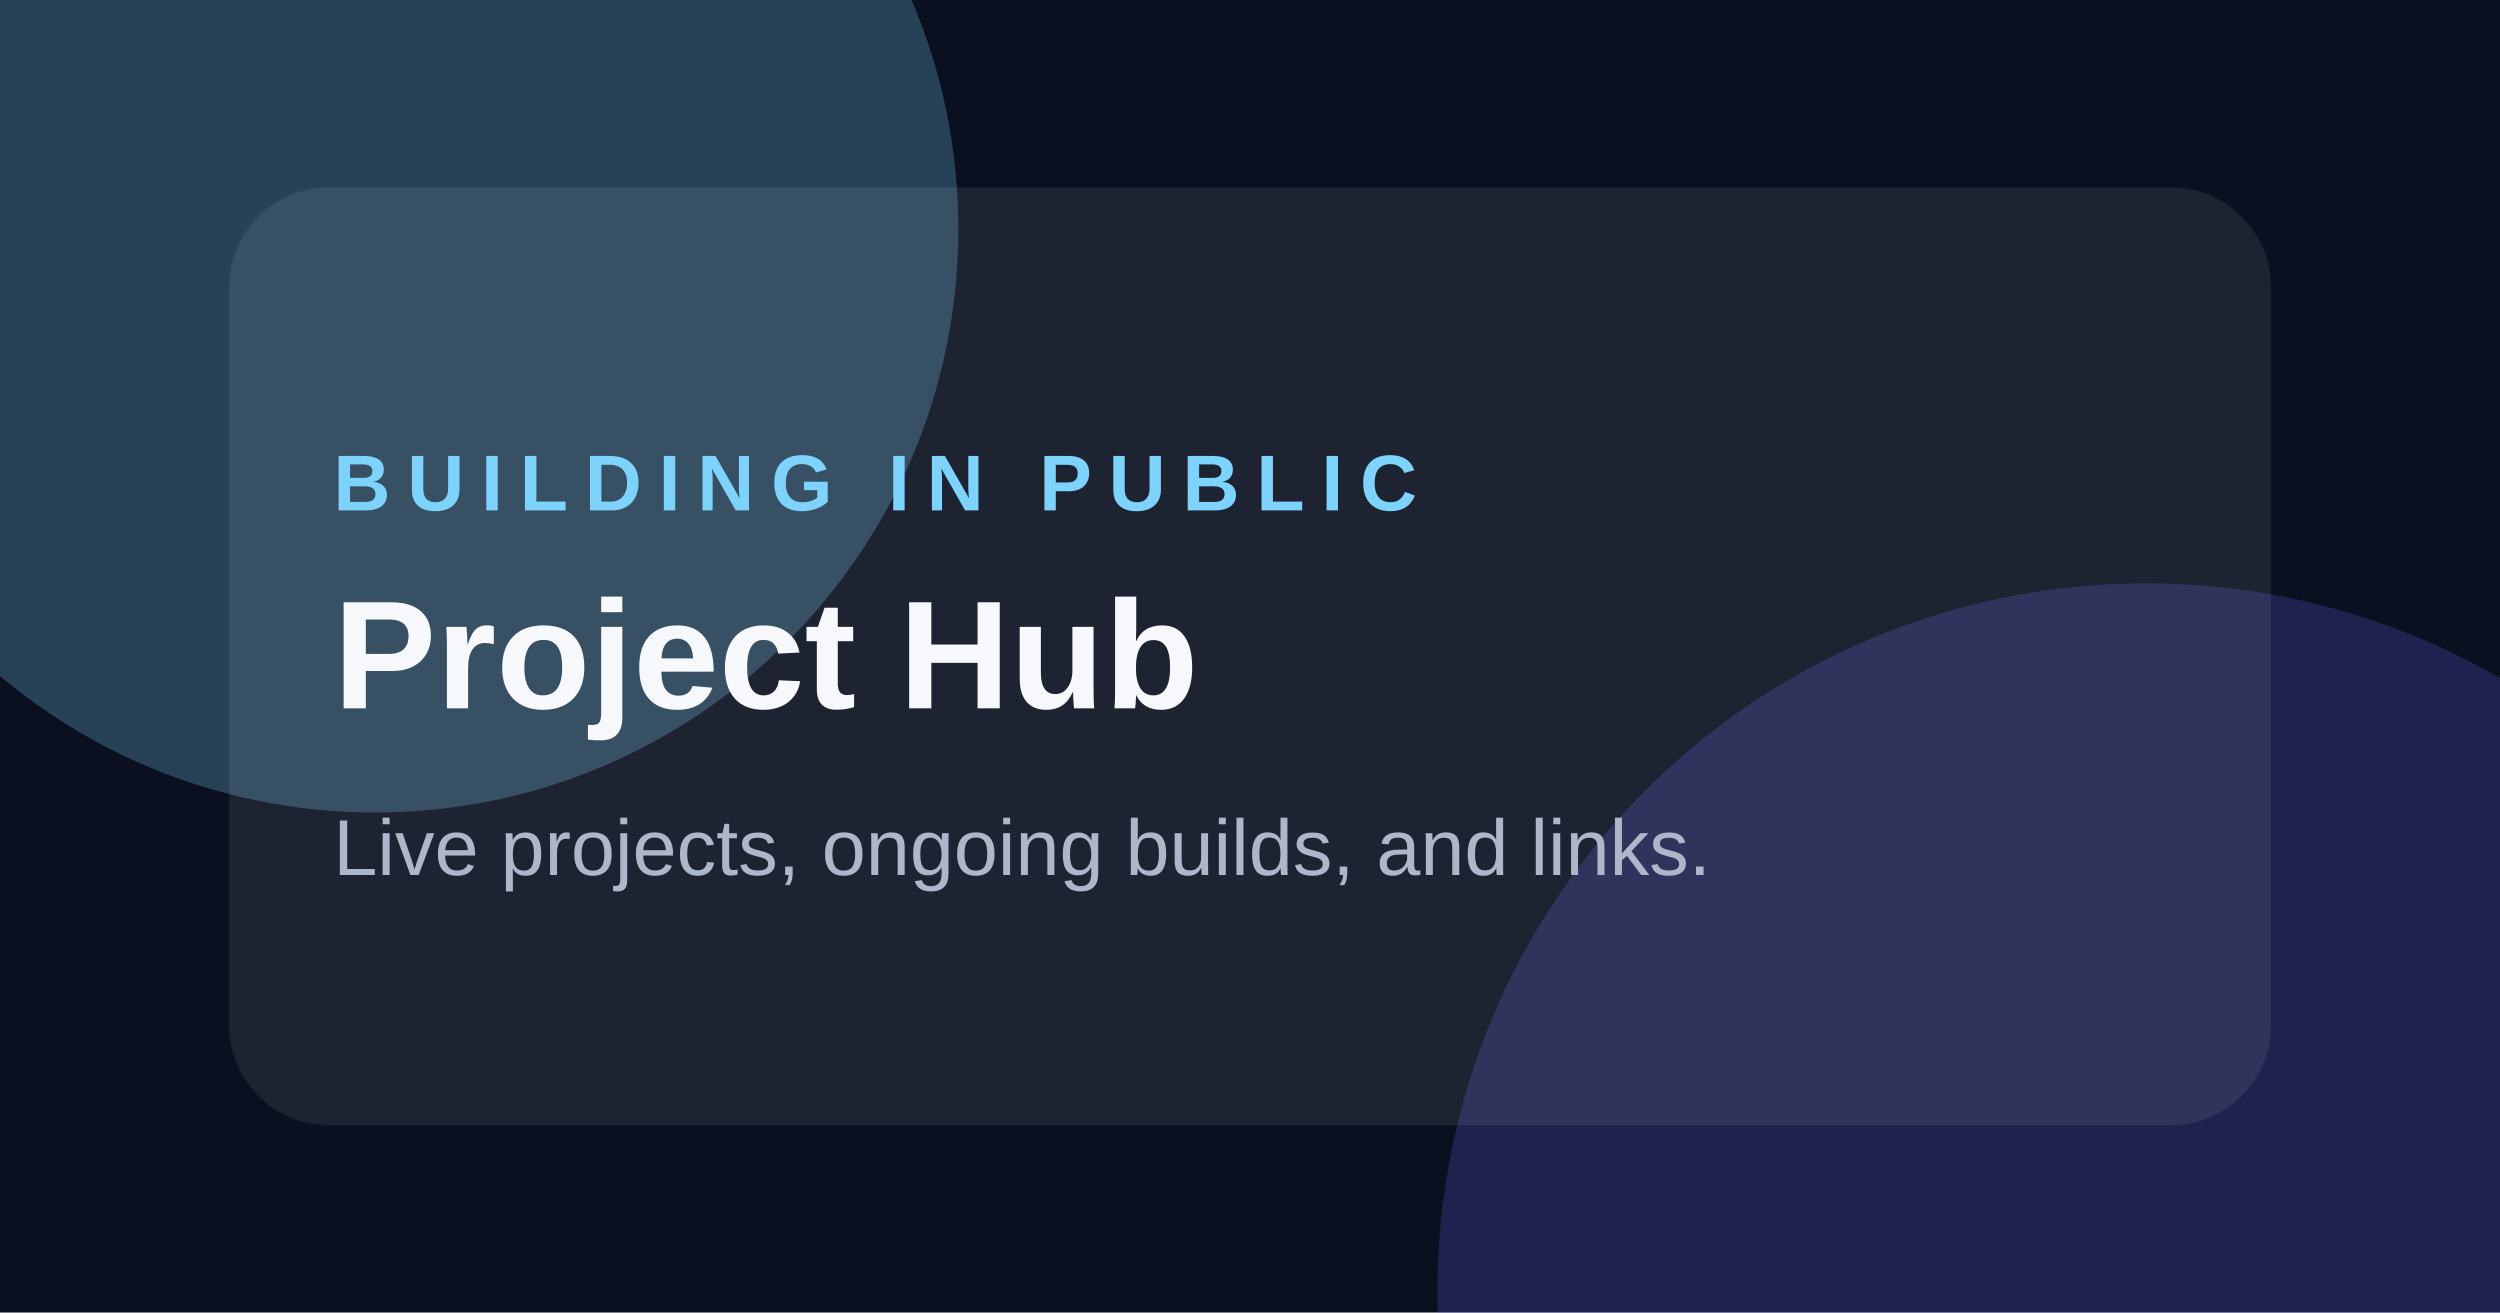
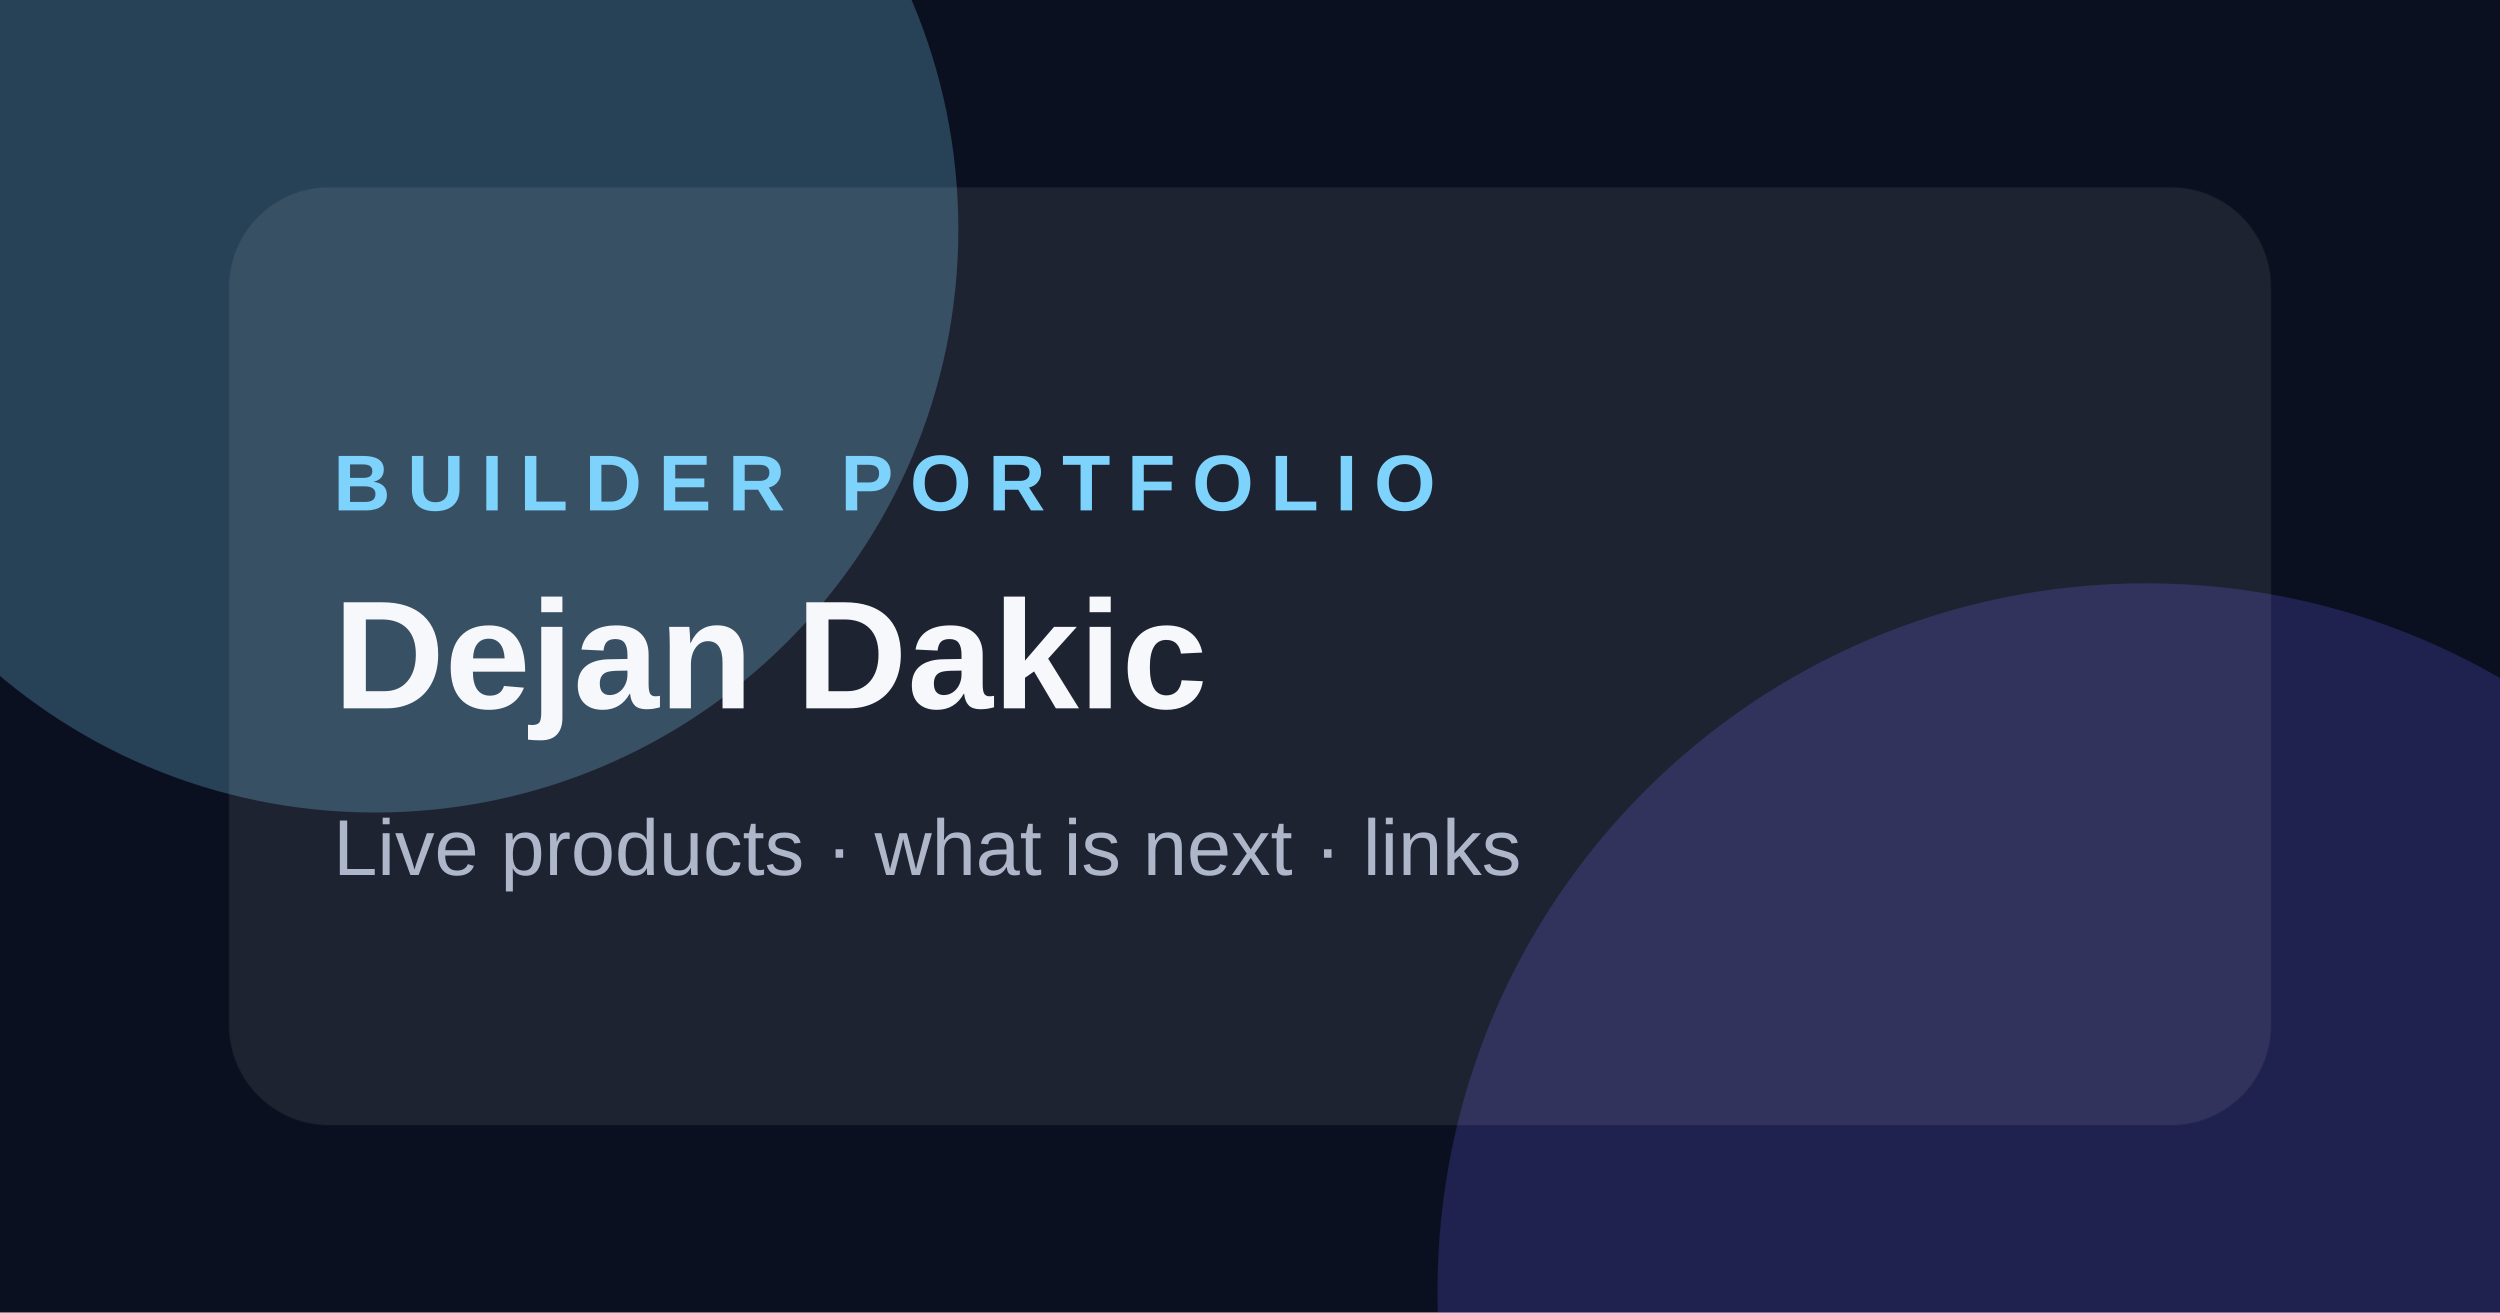
- <svg xmlns="http://www.w3.org/2000/svg" viewBox="0 0 1200 630" role="img" aria-label="Builder Project Hub">
+ <svg xmlns="http://www.w3.org/2000/svg" viewBox="0 0 1200 630" role="img" aria-label="Dejan Dakic — projects">
  <rect width="1200" height="630" fill="#0b1020" />
  <circle cx="180" cy="110" r="280" fill="#7dd3fc" opacity=".25" />
  <circle cx="1030" cy="620" r="340" fill="#6366f1" opacity=".22" />
  <rect x="110" y="90" width="980" height="450" rx="48" fill="#ffffff" opacity=".08" stroke="#ffffff" stroke-opacity=".18" />
-   <text x="160" y="245" fill="#7dd3fc" font-family="Arial, sans-serif" font-size="38" font-weight="700" letter-spacing="8">BUILDING IN PUBLIC</text>
-   <text x="160" y="340" fill="#f7f8fb" font-family="Arial, sans-serif" font-size="74" font-weight="800">Project Hub</text>
-   <text x="160" y="420" fill="#aeb7ca" font-family="Arial, sans-serif" font-size="38">Live projects, ongoing builds, and links.</text>
+   <text x="160" y="245" fill="#7dd3fc" font-family="Arial, sans-serif" font-size="38" font-weight="700" letter-spacing="8">BUILDER PORTFOLIO</text>
+   <text x="160" y="340" fill="#f7f8fb" font-family="Arial, sans-serif" font-size="74" font-weight="800">Dejan Dakic</text>
+   <text x="160" y="420" fill="#aeb7ca" font-family="Arial, sans-serif" font-size="38">Live products · what is next · links</text>
</svg>
